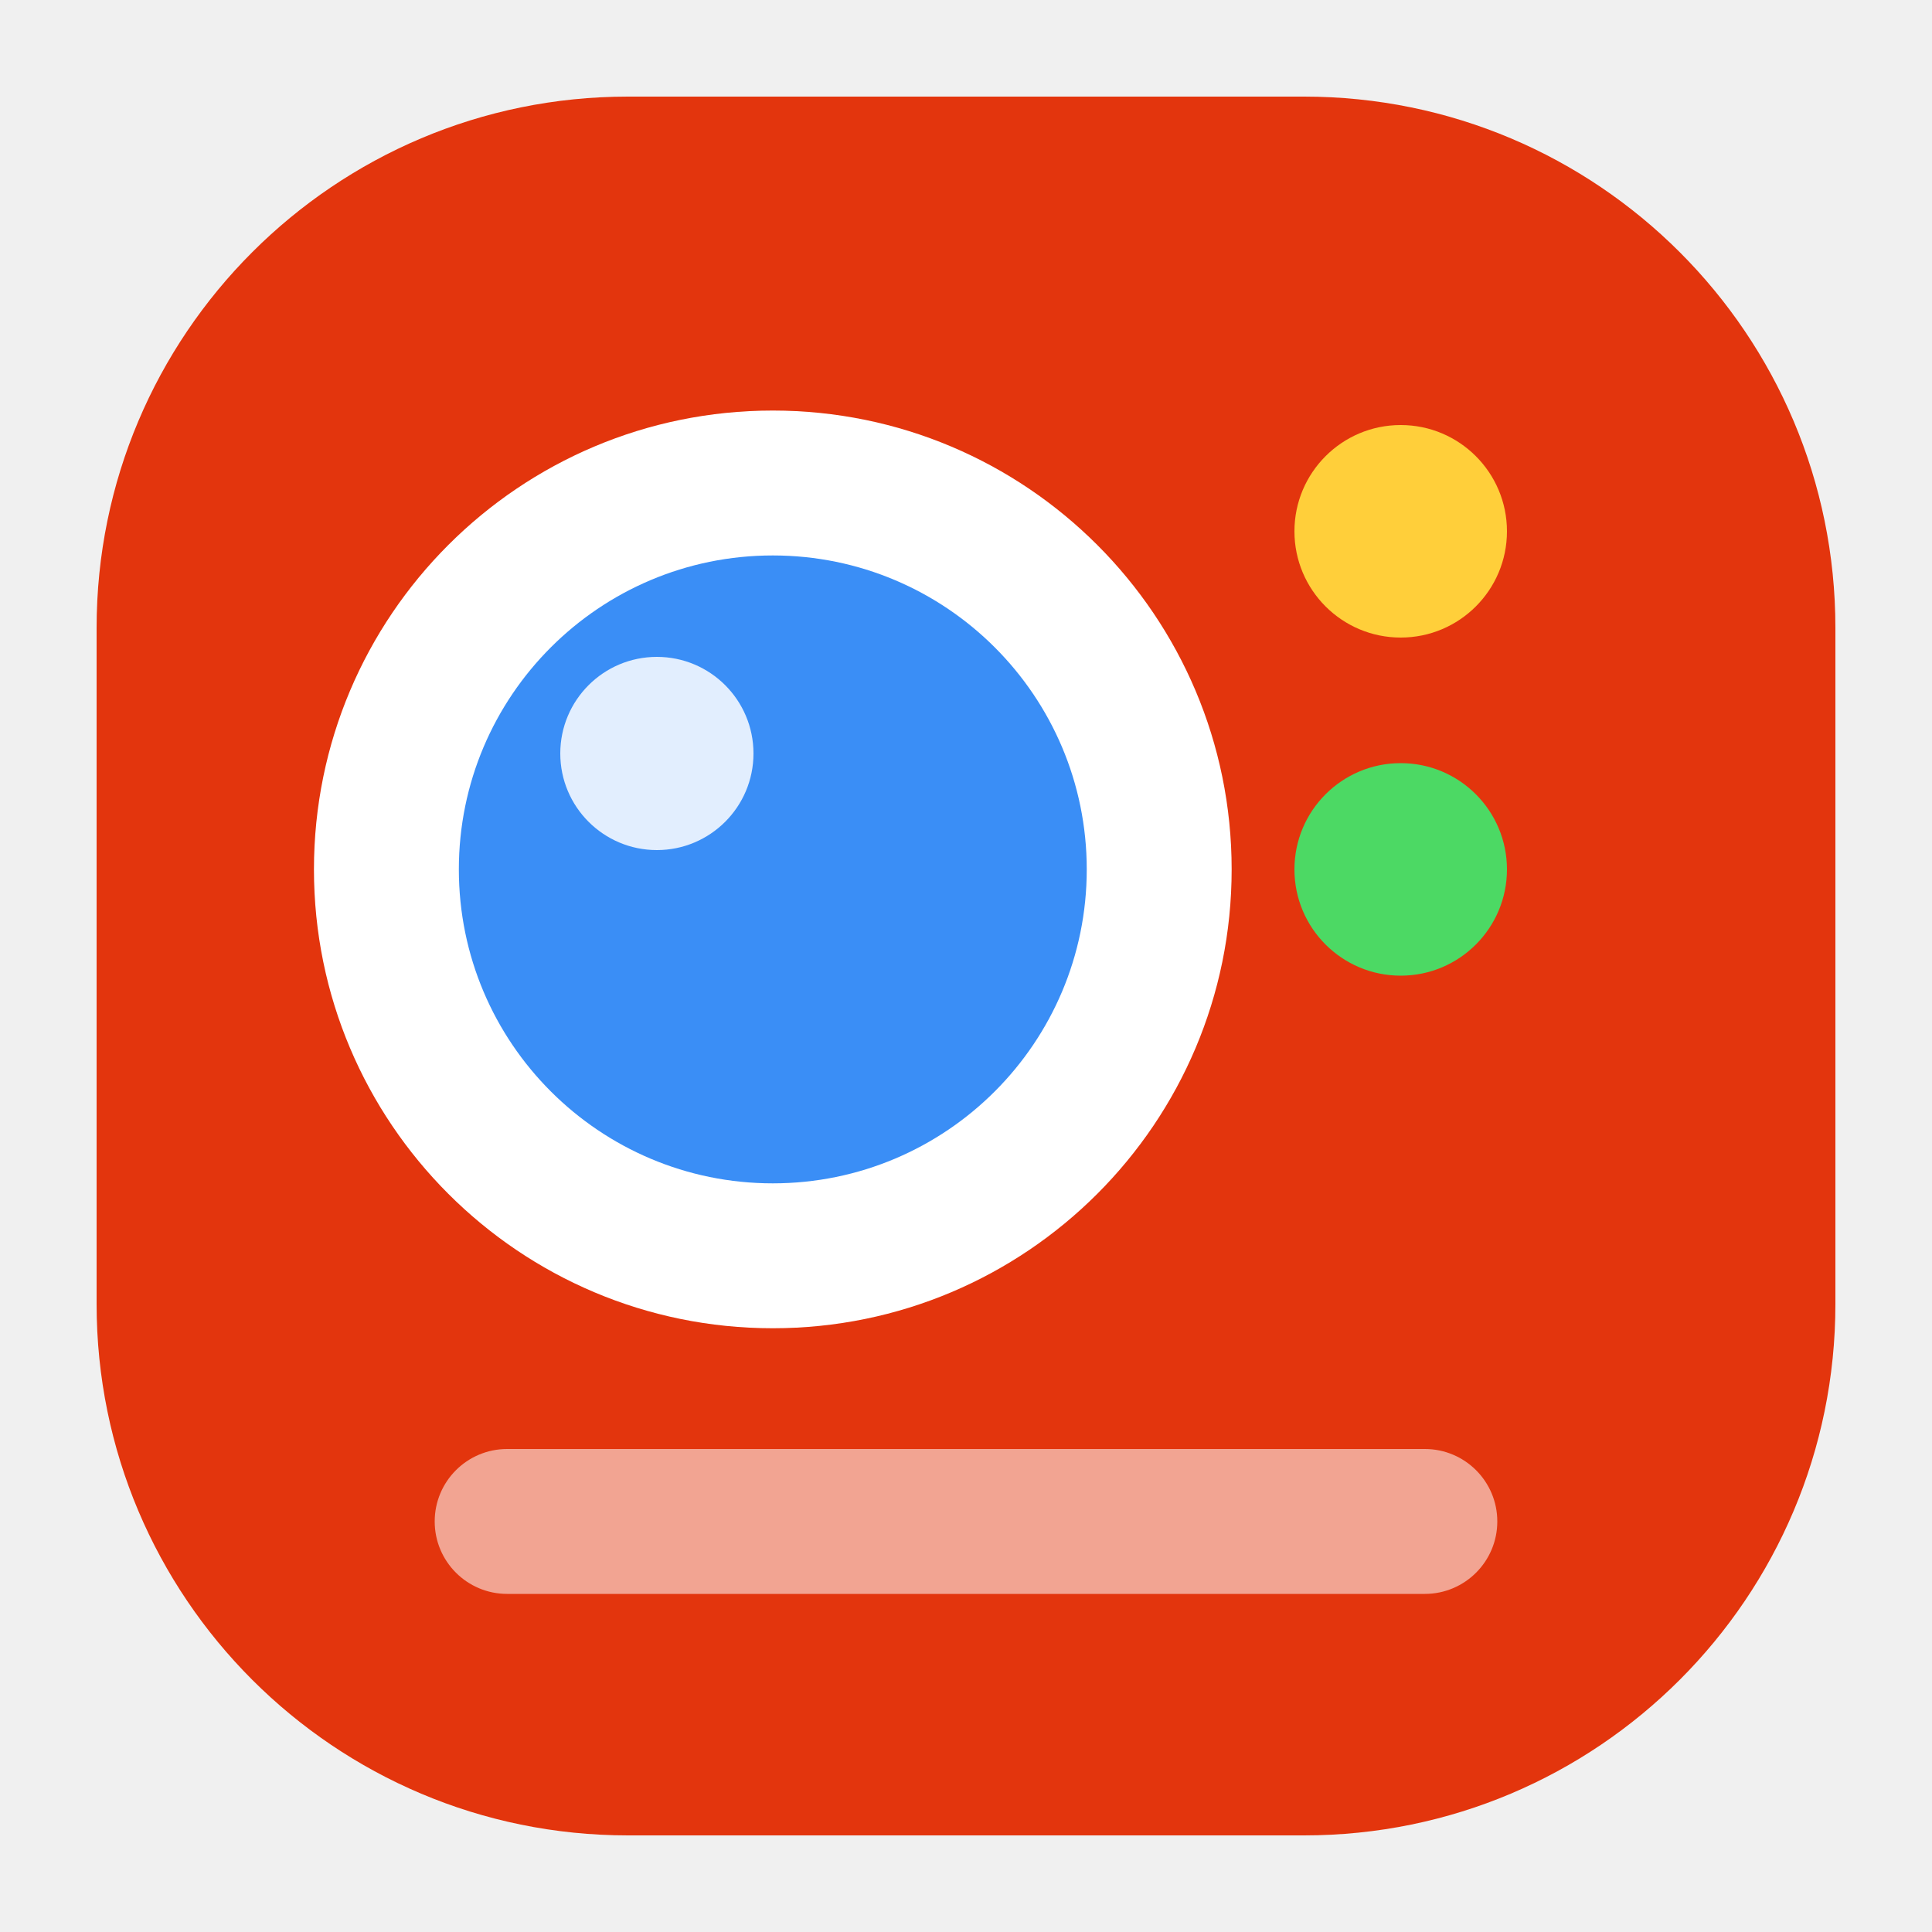
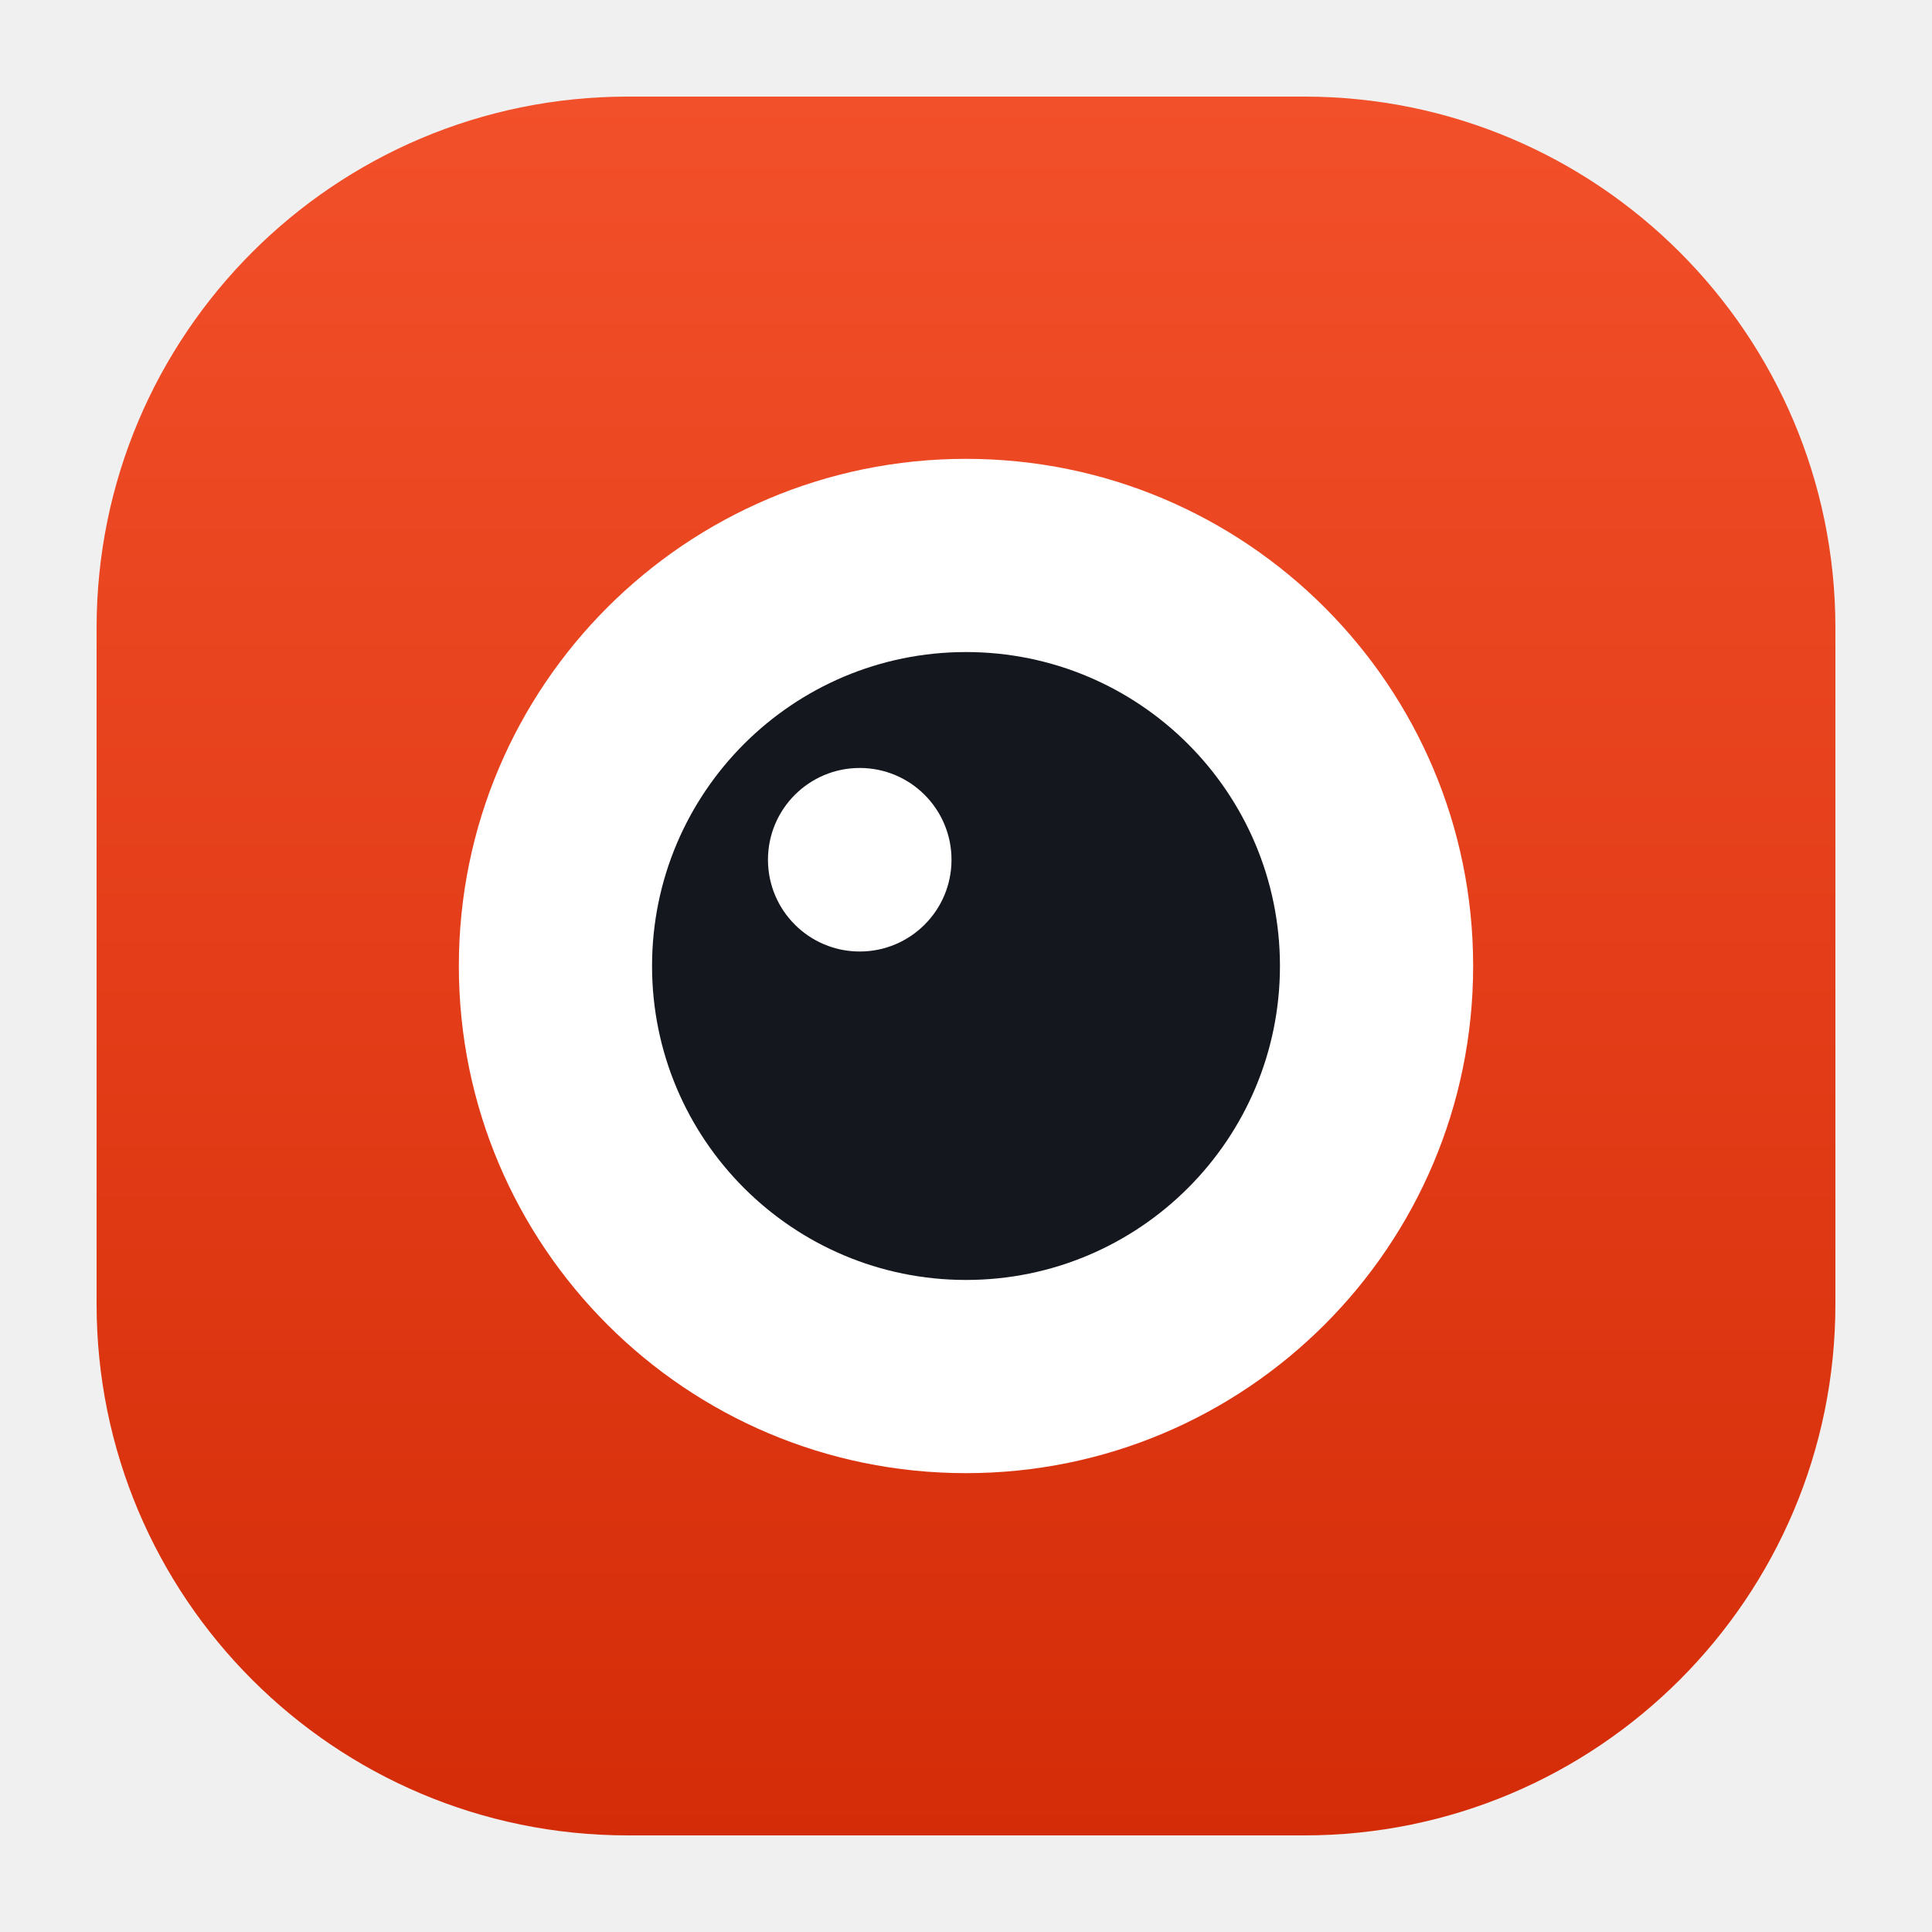
<svg xmlns="http://www.w3.org/2000/svg" viewBox="0 0 40 40">
-   <rect x="2" y="2" width="36" height="36" rx="11" fill="#e3350d" />
-   <circle cx="16" cy="18" r="9.5" fill="#ffffff" />
-   <circle cx="16" cy="18" r="6.5" fill="#3a8ef6" />
-   <circle cx="13.6" cy="15.6" r="2" fill="#ffffff" opacity="0.85" />
-   <circle cx="29" cy="11" r="2.2" fill="#ffcf3a" />
-   <circle cx="29" cy="18" r="2.2" fill="#4cd964" />
-   <rect x="9" y="30" width="22" height="3" rx="1.5" fill="#ffffff" opacity="0.55" />
+   <defs>
+     <linearGradient id="pokedex-mark" x1="0" y1="0" x2="0" y2="1">
+       <stop offset="0" stop-color="#f2502a" />
+       <stop offset="1" stop-color="#d42c08" />
+     </linearGradient>
+   </defs>
+   <rect x="2" y="2" width="36" height="36" rx="11" fill="url(#pokedex-mark)" />
+   <circle cx="20" cy="20" r="10.5" fill="#fff" />
+   <circle cx="20" cy="20" r="6.5" fill="#15171f" />
+   <circle cx="17.8" cy="17.8" r="1.9" fill="#fff" />
</svg>
